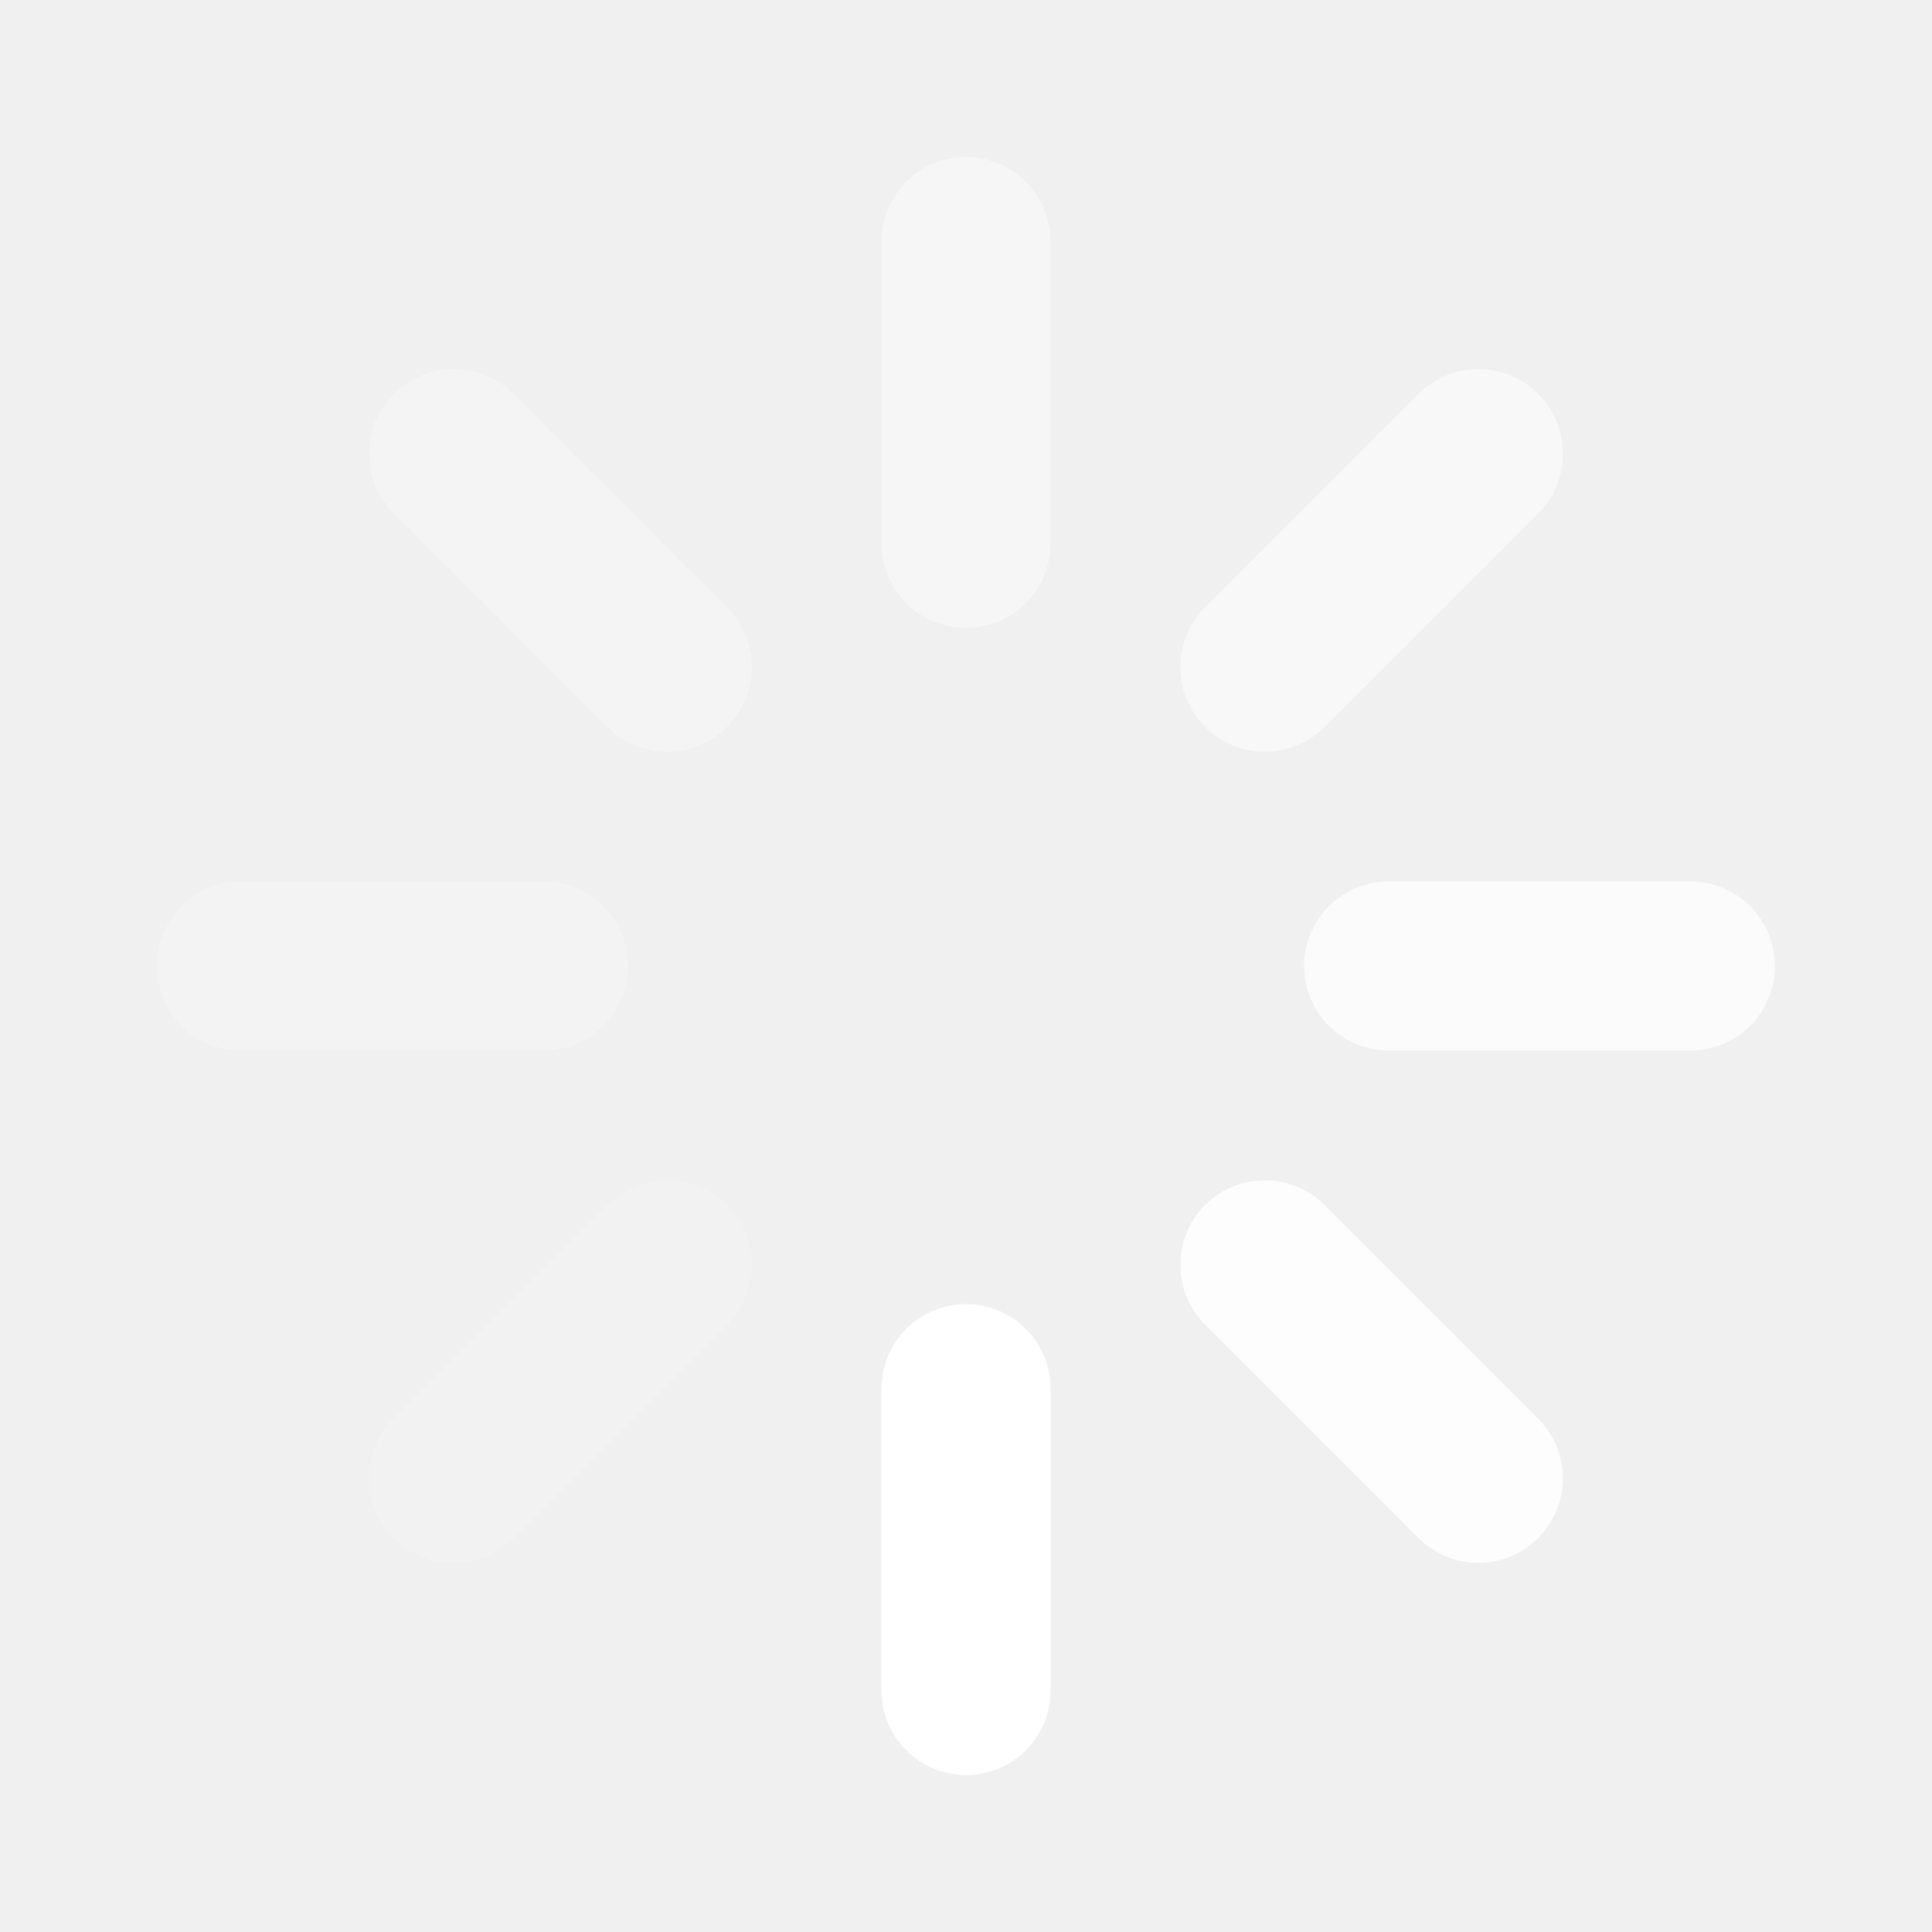
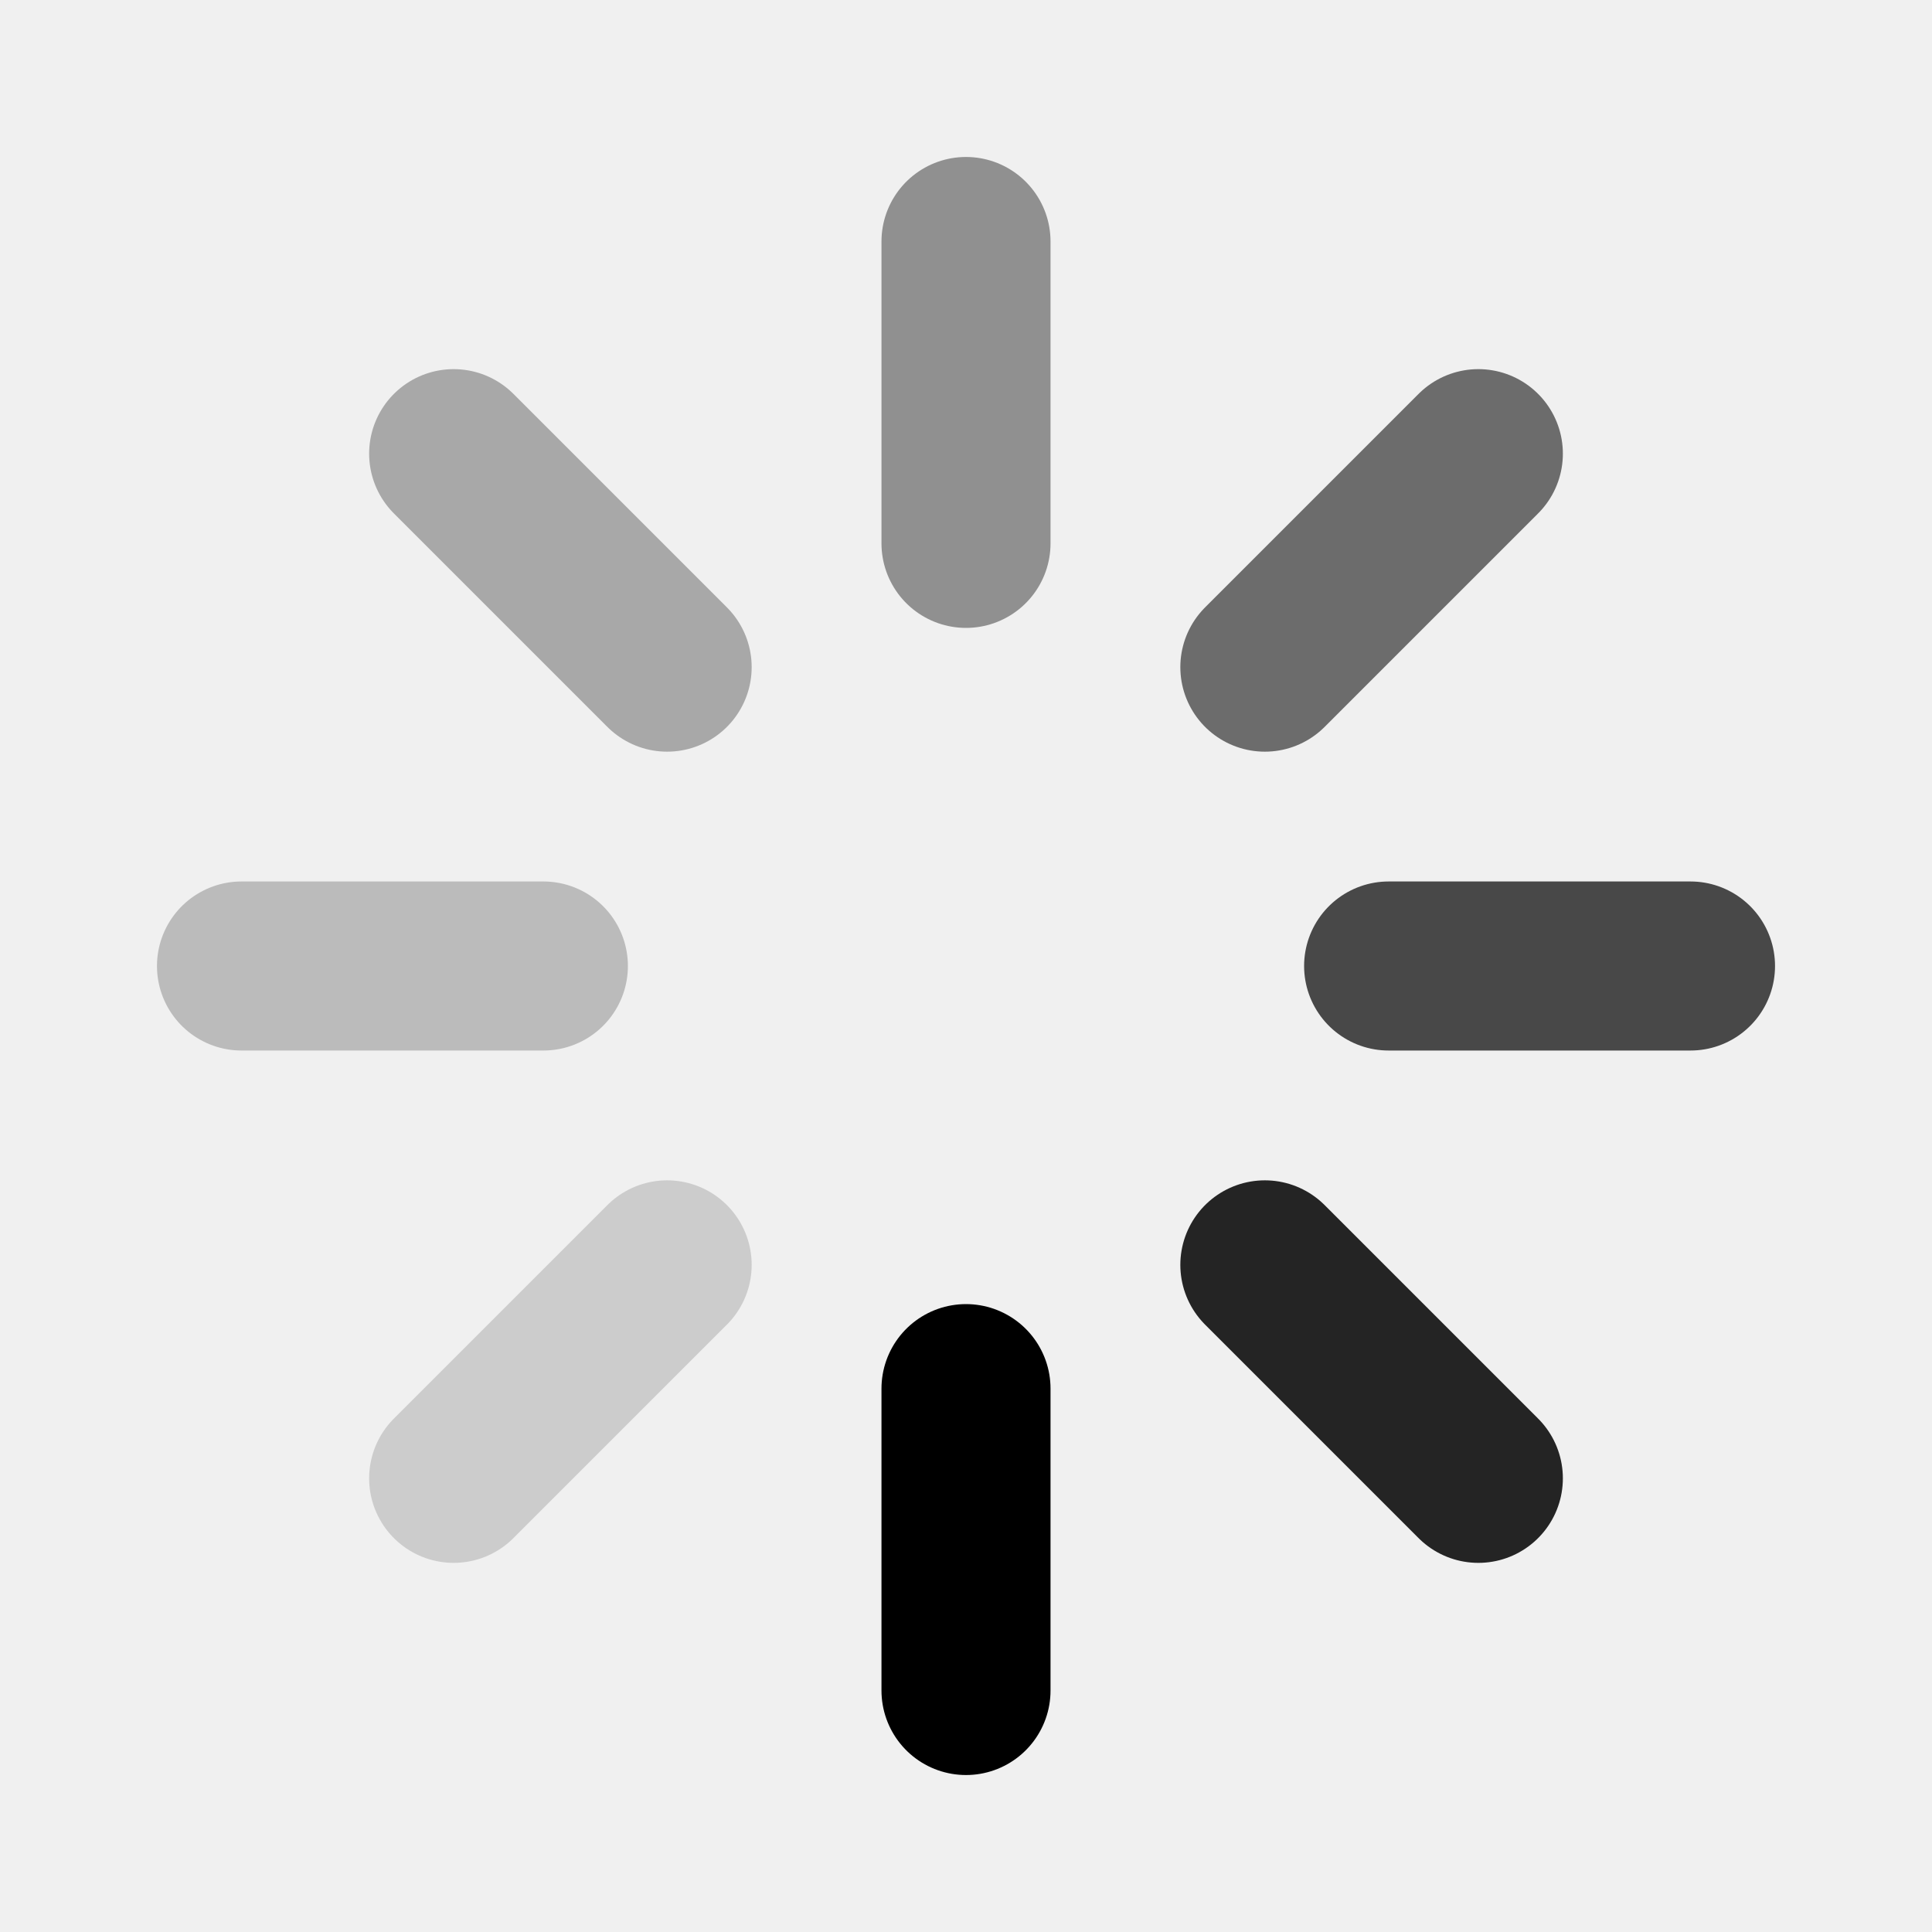
- <svg xmlns="http://www.w3.org/2000/svg" width="16" height="16" viewBox="0 0 16 16" fill="none" stroke="white" stroke-width="1.4" stroke-linecap="round">
+ <svg xmlns="http://www.w3.org/2000/svg" width="16" height="16" viewBox="0 0 16 16" fill="none" stroke="currentColor" stroke-width="1.4" stroke-linecap="round">
  <path d="M 8.000 4.500 L 8.000 2.000" opacity="0.4" />
  <path d="M 10.475 5.525 L 12.243 3.757" opacity="0.55" />
  <path d="M 11.500 8.000 L 14.000 8.000" opacity="0.7" />
  <path d="M 10.475 10.475 L 12.243 12.243" opacity="0.85" />
  <path d="M 8.000 11.500 L 8.000 14.000" opacity="1" />
  <path d="M 5.525 10.475 L 3.757 12.243" opacity="0.15" />
  <path d="M 4.500 8.000 L 2.000 8.000" opacity="0.22" />
  <path d="M 5.525 5.525 L 3.757 3.757" opacity="0.3" />
</svg>
